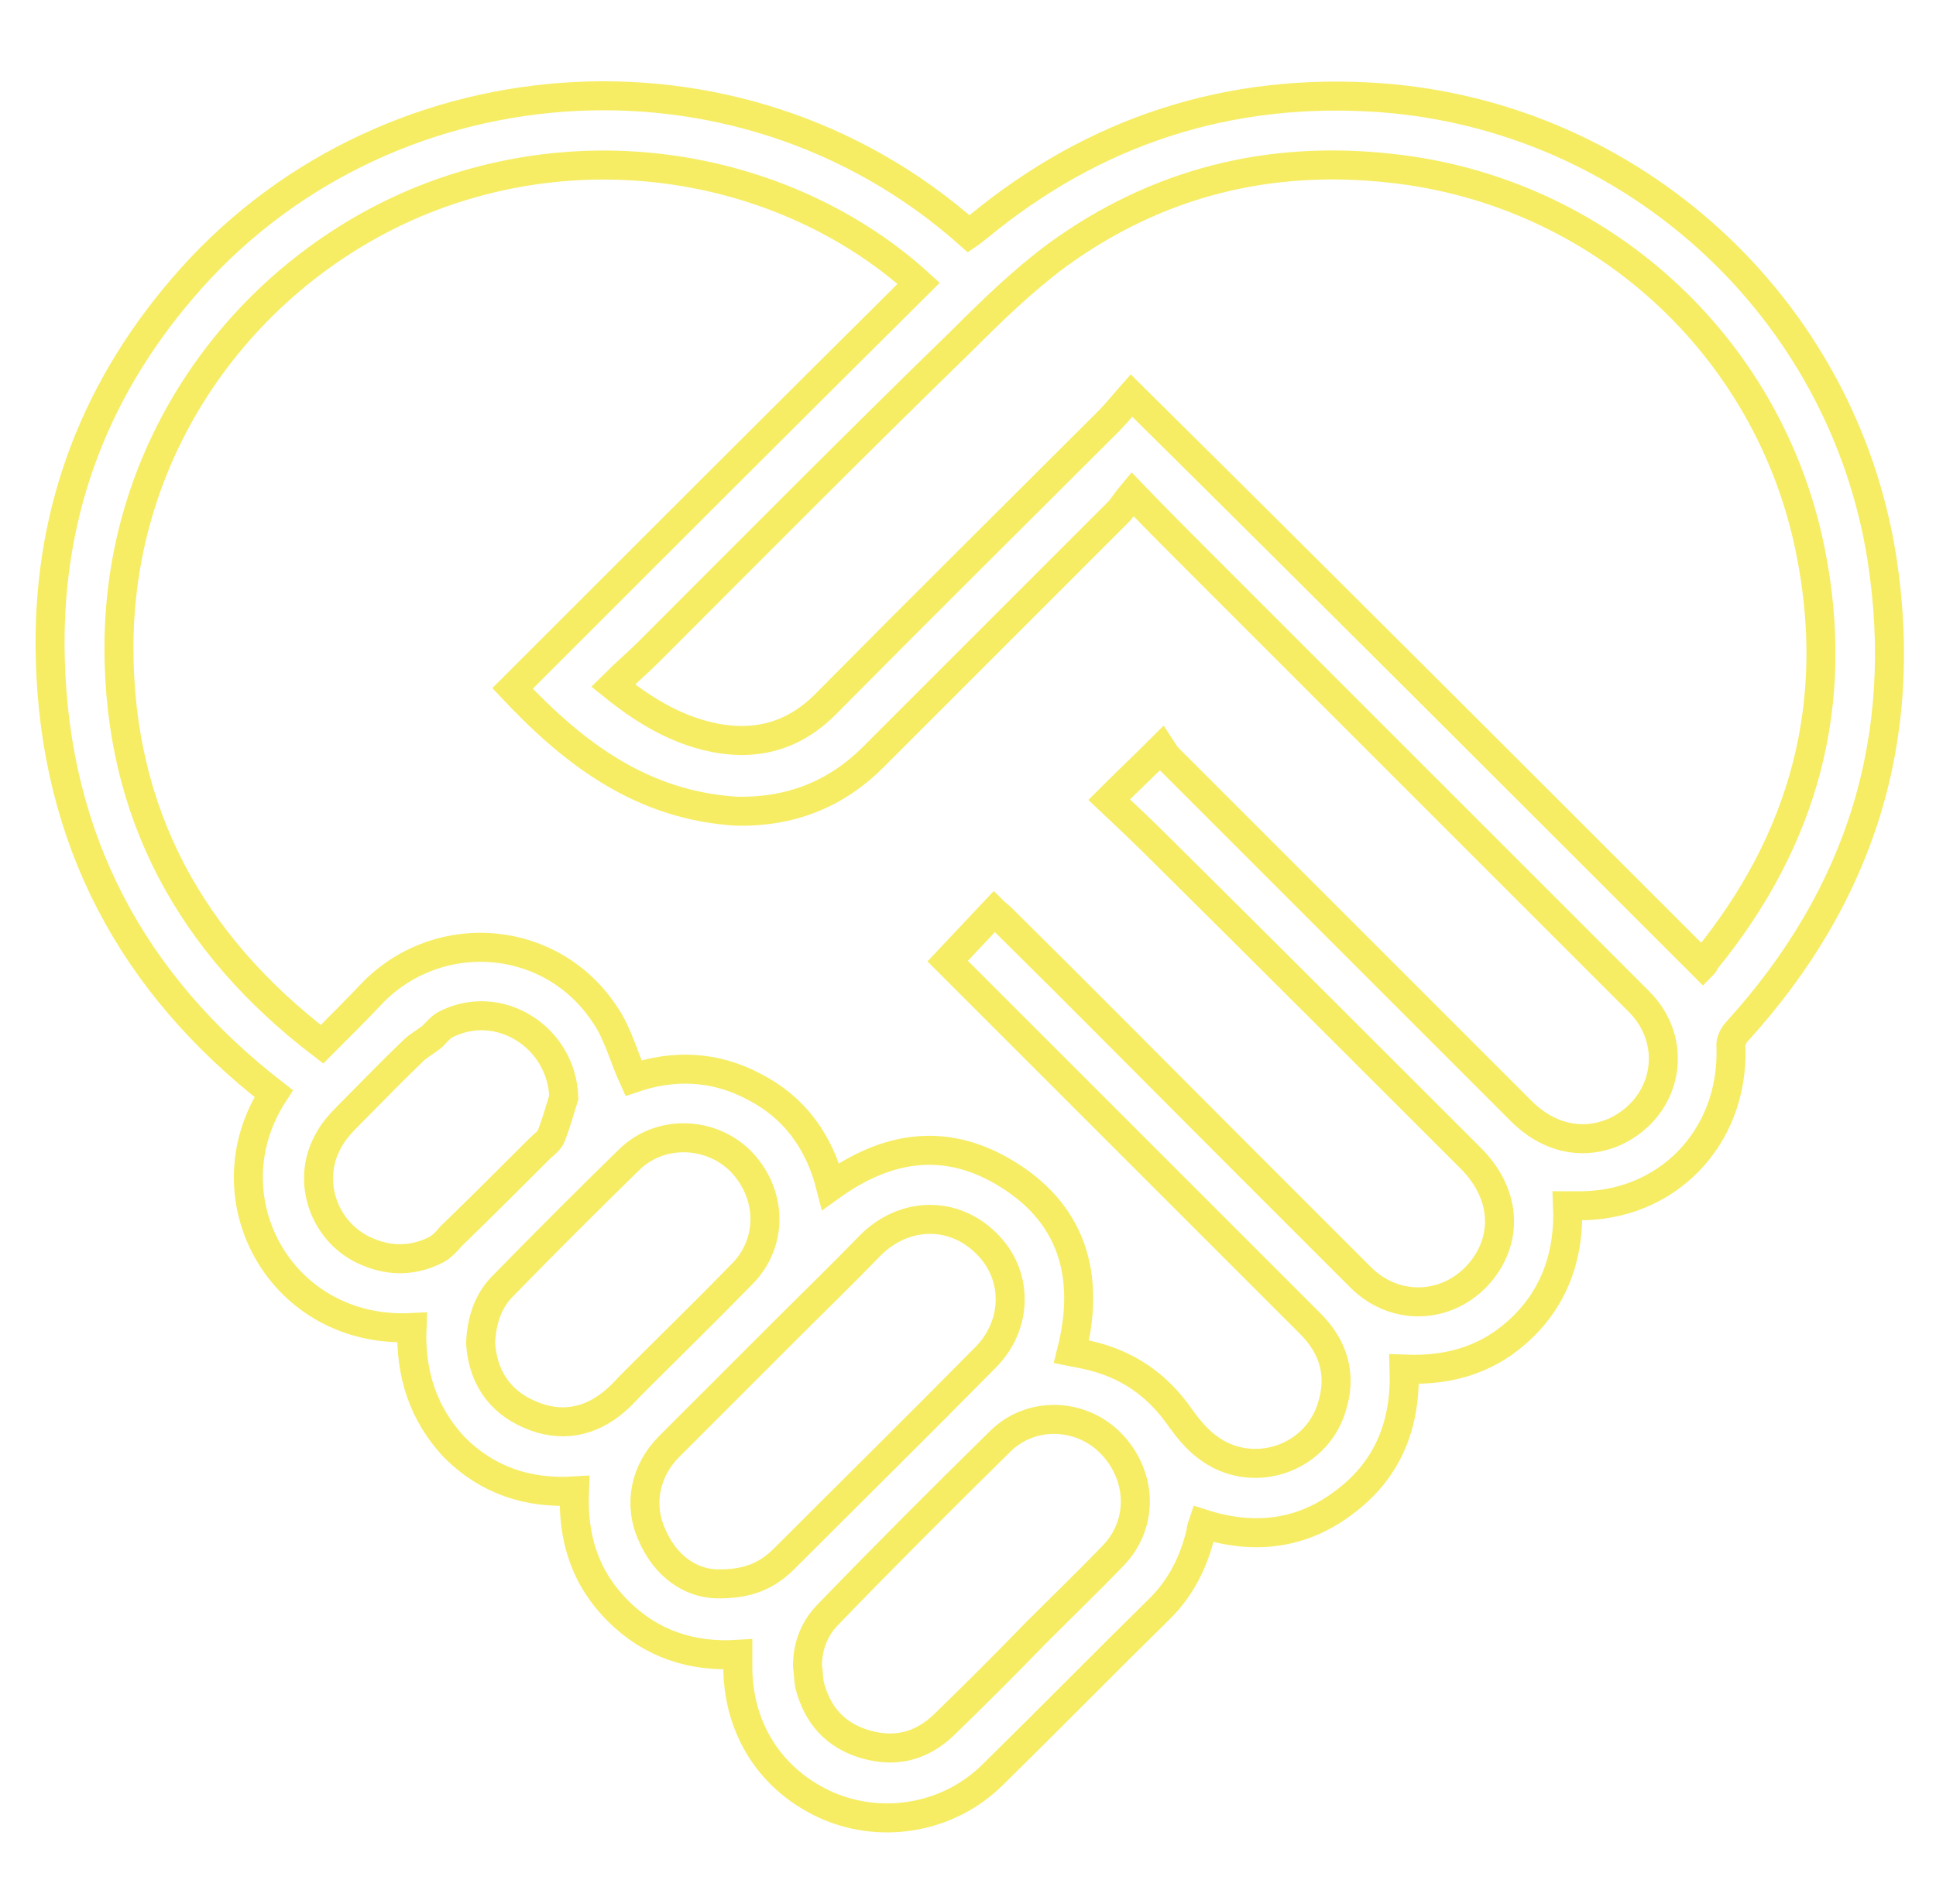
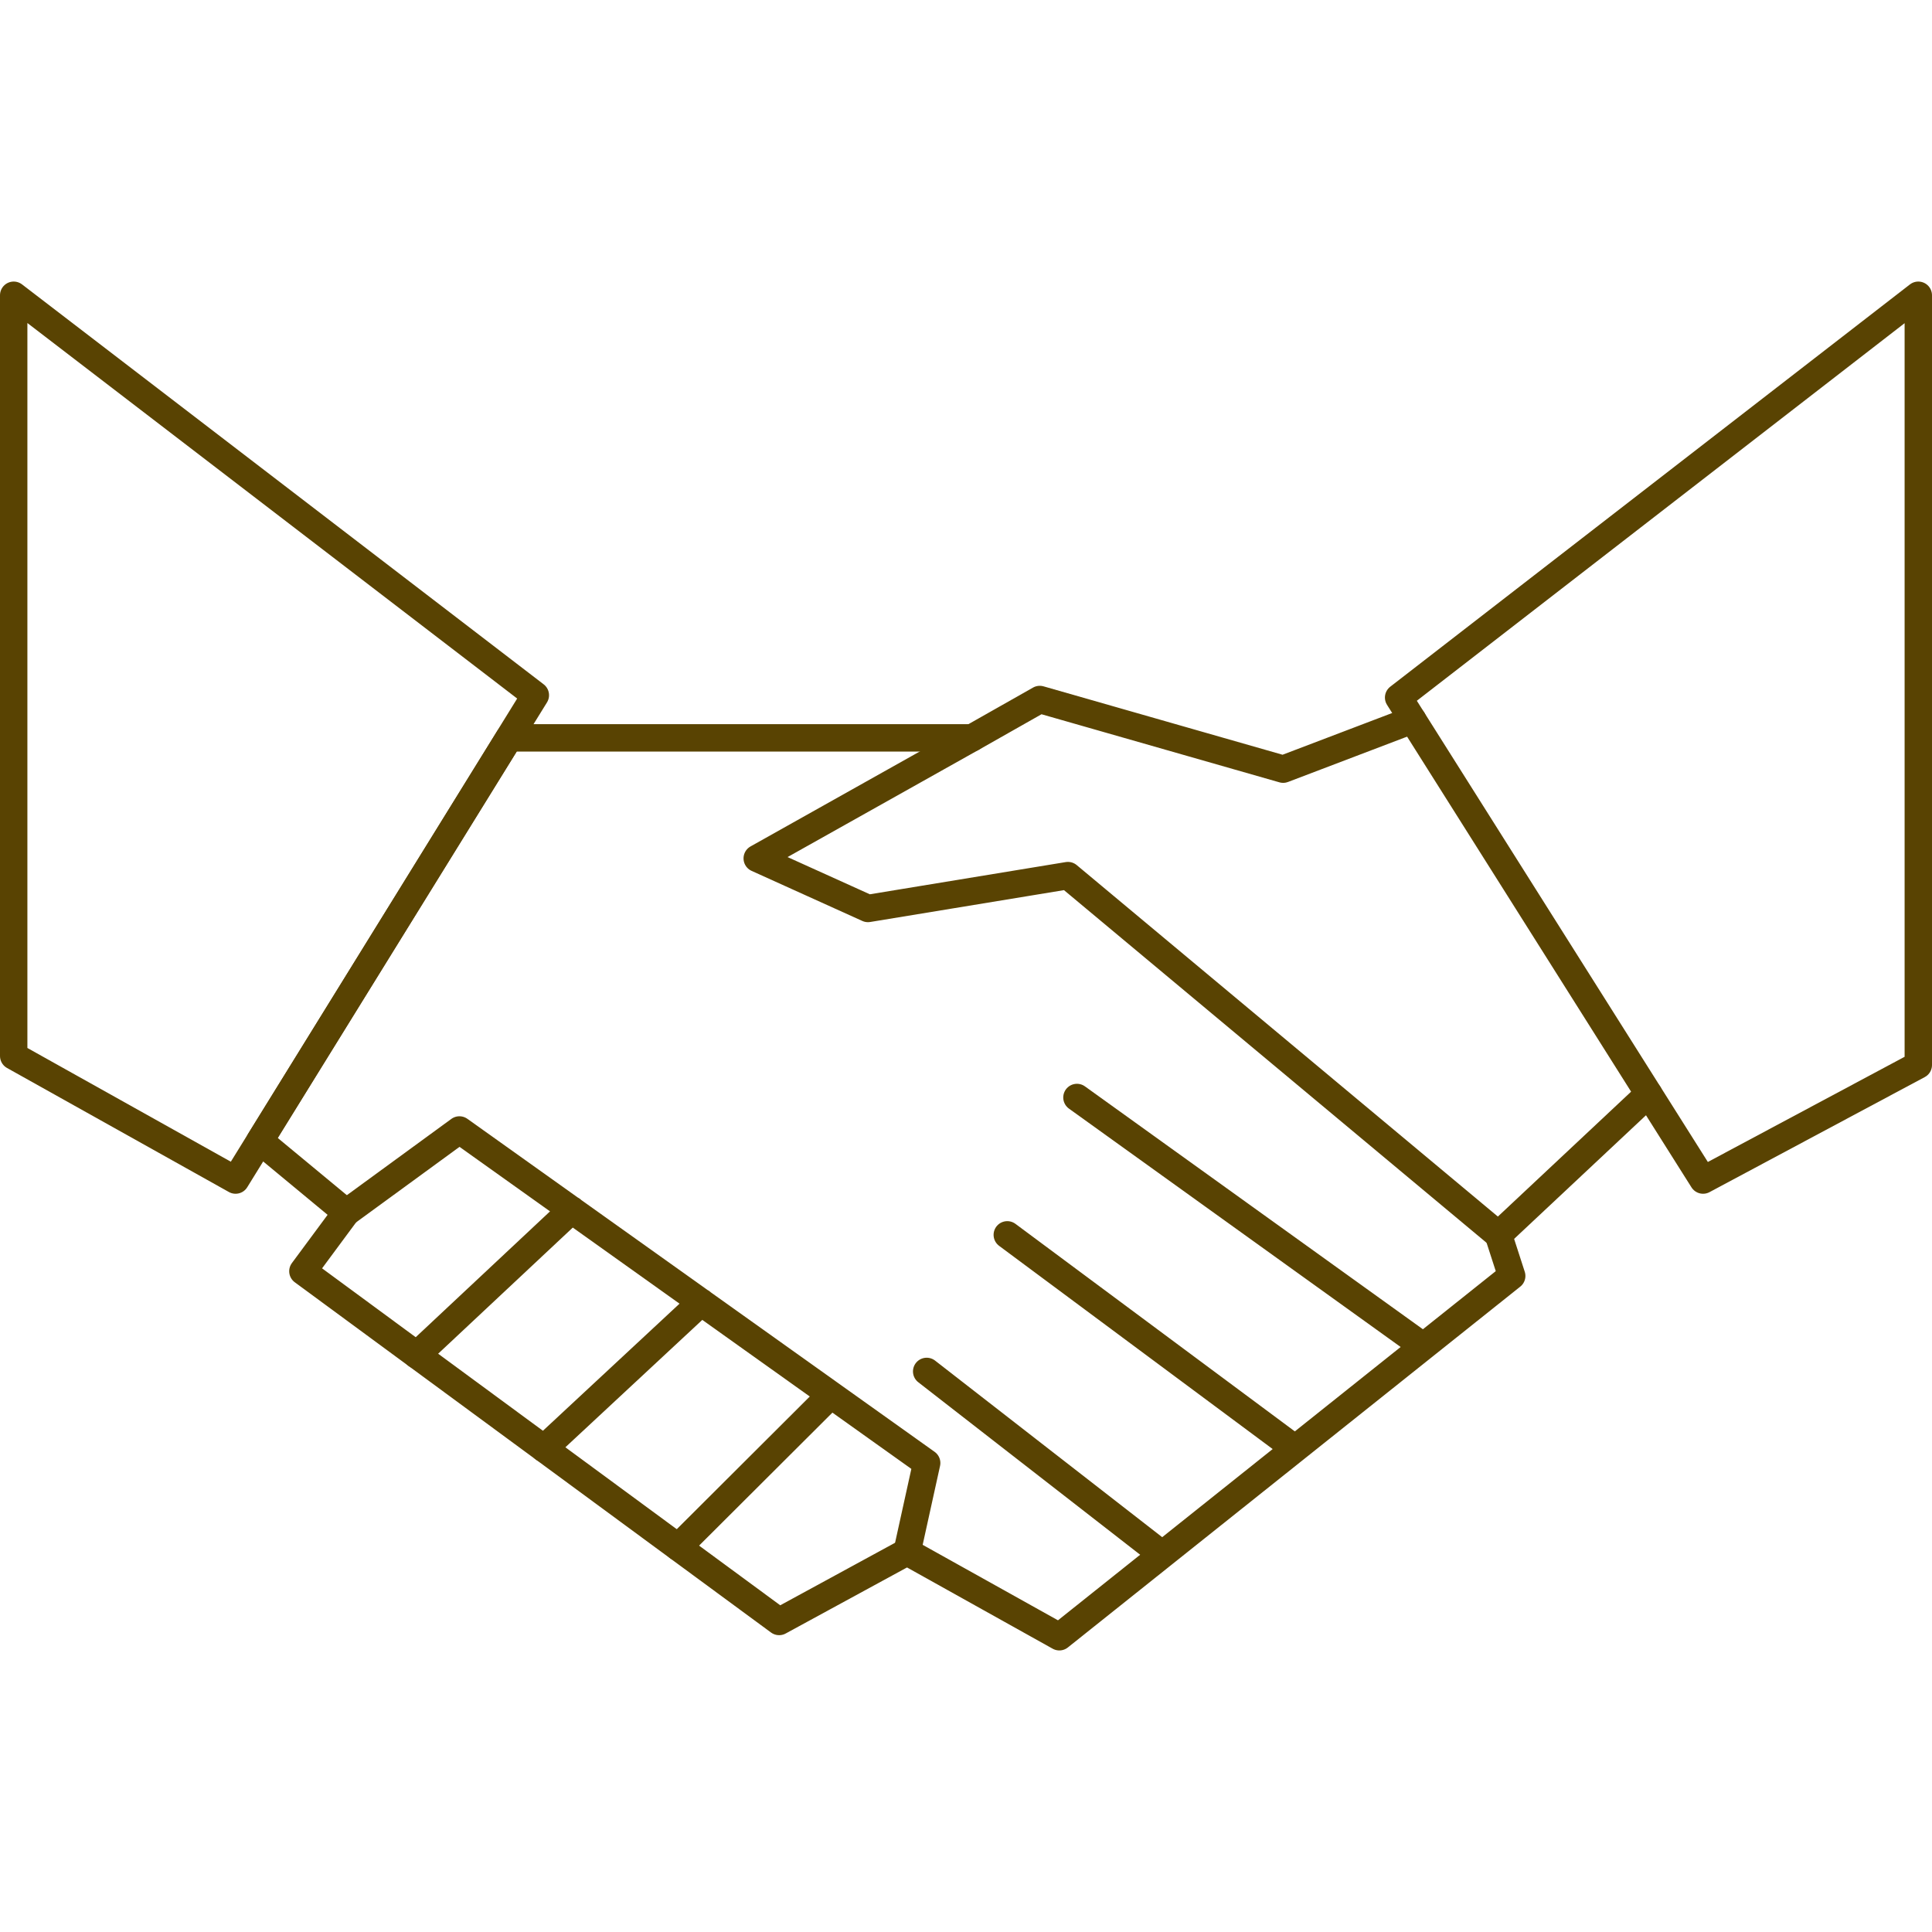
- <svg xmlns="http://www.w3.org/2000/svg" width="200.2" height="196.9" viewBox="0 0 200.2 196.9">
-   <path fill="none" stroke="#f6ed65" stroke-width="3" stroke-miterlimit="10" d="M42.6 137.3c-13.5.7-21.3-13.4-14.3-24.2C13.6 101.7 5.7 86.8 5.2 68.2c-.4-14.5 4.2-27.3 13.6-38.3 20.4-24 57.4-27 81.4-5.7.3-.2.6-.5.9-.7 12.1-10 26-14.5 41.6-13.4 26.2 1.9 47.8 21.7 51.9 47.6 2.9 18.6-2.2 34.9-14.9 48.9-.4.4-.8 1.1-.7 1.7.3 9.4-6.7 16.6-16 16.4h-.9c.2 4.7-1.1 9-4.5 12.4-3.4 3.4-7.5 4.7-12.4 4.5.2 5.6-1.6 10.3-6.1 13.7-4.4 3.4-9.4 4-14.7 2.3-.1.3-.2.5-.2.8-.7 3-2 5.7-4.2 7.9-5.8 5.7-11.5 11.5-17.3 17.2-4.5 4.5-11.3 5.7-17 3.3-6-2.6-9.5-8.1-9.4-14.7v-1c-4.8.3-9-1.1-12.4-4.5-3.4-3.4-4.7-7.5-4.5-12.4-4.8.3-9-1.1-12.4-4.5-3.2-3.4-4.6-7.6-4.4-12.4zm43.3-14.6c5.7-4.1 11.6-5.1 17.7-1.6 7.3 4.2 9.2 10.8 7.2 18.7l1.5.3c4.2.9 7.4 3.1 9.8 6.6.8 1.1 1.7 2.2 2.8 3 4.5 3.4 11.1 1.3 12.8-4.1 1.1-3.4.2-6.3-2.2-8.7l-36.8-36.8-.7-.7c1.7-1.8 3.2-3.4 4.8-5.1.2.2.5.4.7.6 8.5 8.4 16.9 16.9 25.3 25.3l11.9 11.9c3.7 3.7 9.4 3.3 12.6-.8 2.7-3.5 2.3-8-1.2-11.5-10.7-10.7-21.4-21.4-32.1-32-1.8-1.8-3.6-3.5-5.3-5.1 1.8-1.8 3.5-3.4 5.4-5.3.2.3.4.7.7 1L140.4 98l16.9 16.9c2.9 2.9 6.5 3.6 9.8 2.1 5.4-2.6 6.6-9.3 2.3-13.5l-45.2-45.2c-2.3-2.3-4.6-4.6-7.1-7.2-.5.6-.9 1.2-1.3 1.7L90.3 78.3c-3.9 3.9-8.6 5.7-14.1 5.6-9.8-.6-16.8-5.9-23.2-12.7 14-14 28-28 42-41.9-12.1-11-31.7-16-50.3-9-18 6.8-32.4 24.5-32.4 46.7 0 17.1 7.4 30.6 21 41 1.9-1.9 3.7-3.7 5.4-5.5 7-6.9 18.5-5.8 23.9 2.5 1.3 1.9 1.9 4.3 2.9 6.5 4.1-1.4 8.4-1.3 12.5.9 4.1 2.1 6.7 5.6 7.9 10.3zm90.2-22.9c.2-.2.2-.4.3-.5 10.2-12.5 14-26.6 10.8-42.4-4.3-21.3-21.9-37.2-43.4-39.5-12.6-1.4-24.2 1.5-34.5 9-3.5 2.6-6.7 5.7-9.8 8.8-10.9 10.6-21.6 21.4-32.4 32.2-1.2 1.2-2.4 2.2-3.7 3.5 3.1 2.5 6.1 4.3 9.6 5.2 4.8 1.2 9 .2 12.5-3.4 9.7-9.8 19.5-19.5 29.2-29.2.8-.8 1.5-1.7 2.3-2.6 19.9 19.7 39.4 39.2 59.1 58.9zM74 163.8c3.4.1 5.4-.9 7.1-2.6 6.9-6.9 13.9-13.8 20.8-20.8 3.4-3.4 3.4-8.6.1-11.8-3.4-3.4-8.5-3.3-12 .2-2.9 3-5.9 5.9-8.8 8.8l-12 12c-2.5 2.5-3.2 6-1.8 9.1 1.4 3.3 4 5 6.6 5.1zm9.5 8.5c.1.6.1 1.3.2 1.9.8 3.2 2.7 5.3 5.8 6.2 3.1.9 5.8.2 8.1-2 3.2-3.1 6.4-6.3 9.5-9.5 2.7-2.7 5.4-5.3 8-8 3.2-3.3 3-8.3-.2-11.6-3.1-3.2-8.3-3.4-11.5-.2-6 5.9-11.9 11.8-17.7 17.8-1.4 1.4-2.2 3.2-2.2 5.4zm-33.8-33.4c.2 3.3 1.8 6 5.1 7.4 3.2 1.4 6.3.8 8.9-1.5.6-.5 1.1-1.1 1.7-1.7 3.8-3.8 7.7-7.6 11.4-11.4 3.2-3.3 3-8.3-.2-11.6-3.1-3.1-8.3-3.3-11.5-.2-4.4 4.3-8.8 8.7-13.1 13.1-1.5 1.5-2.2 3.5-2.3 5.9zm8.6-25.4c-.2-6.3-6.8-10.4-12.3-7.5-.5.3-.9.8-1.3 1.2-.6.5-1.4.9-2 1.5-2.3 2.2-4.5 4.5-6.7 6.7-.8.8-1.6 1.7-2.1 2.7-2.3 4.2-.3 9.6 4.2 11.4 2.4 1 4.8.9 7.1-.3.5-.3 1-.8 1.4-1.3 3.1-3 6.2-6.1 9.2-9.1.4-.4 1-.8 1.2-1.3.5-1.3.9-2.7 1.3-4z" />
+ <svg xmlns="http://www.w3.org/2000/svg" width="100" height="100" viewBox="0 0 493.7 349.8">
+   <path fill="none" stroke="#594302" stroke-width="7" stroke-linecap="round" stroke-linejoin="round" stroke-miterlimit="10" d="M3.5 3.5v194.4l56.7 31.7 76.6-123.9zm486.7 0v196.7l-55 29.4-77.8-123.3z" />
+   <path fill="none" stroke="#594302" stroke-width="7" stroke-linecap="round" stroke-linejoin="round" stroke-miterlimit="10" d="M361 112l-33.1 12.6-62.2-17.8-17.3 9.8-54.9 30.8 28.3 12.8 51.1-8.4 110 91.8 38.4-36" />
+   <path fill="none" stroke="#594302" stroke-width="7" stroke-linecap="round" stroke-linejoin="round" stroke-miterlimit="10" d="M248.4 116.6H130.1l-63.7 103 22.1 18.3-11.1 15 121.7 89.5 32.7-17.8 38.9 21.7 115.6-92.2-3.4-10.5m-107.7-35.1l88.5 63.6m-106.3-28.5l73.5 54.6m-94.1-19.7l60.2 46.8" />
+   <path fill="none" stroke="#594302" stroke-width="7" stroke-linecap="round" stroke-linejoin="round" stroke-miterlimit="10" d="M88.5 237.9l28.9-21.1 119.4 85.1-5 22.7m-125.3-50.3l39.6-37.1m33.1 23.6L139 298.2m73.3-13.7l-39 38.9" />
</svg>
